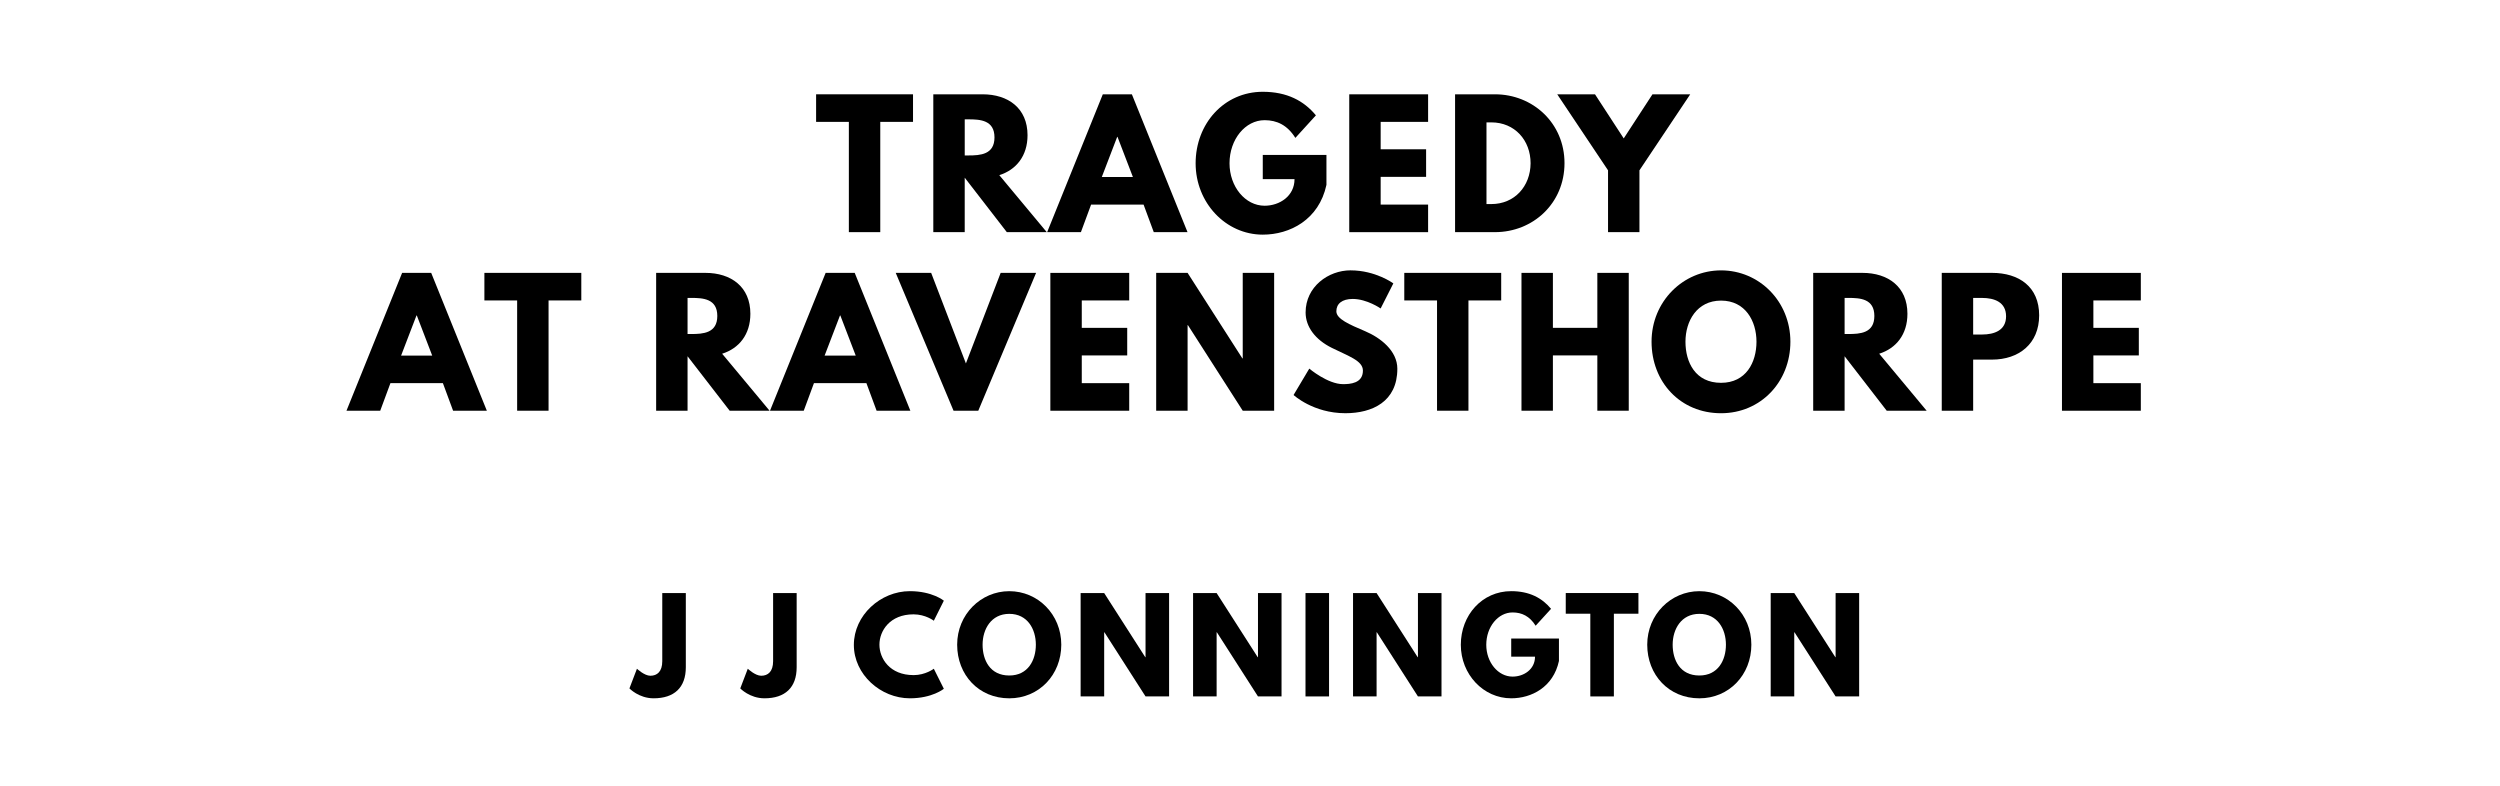
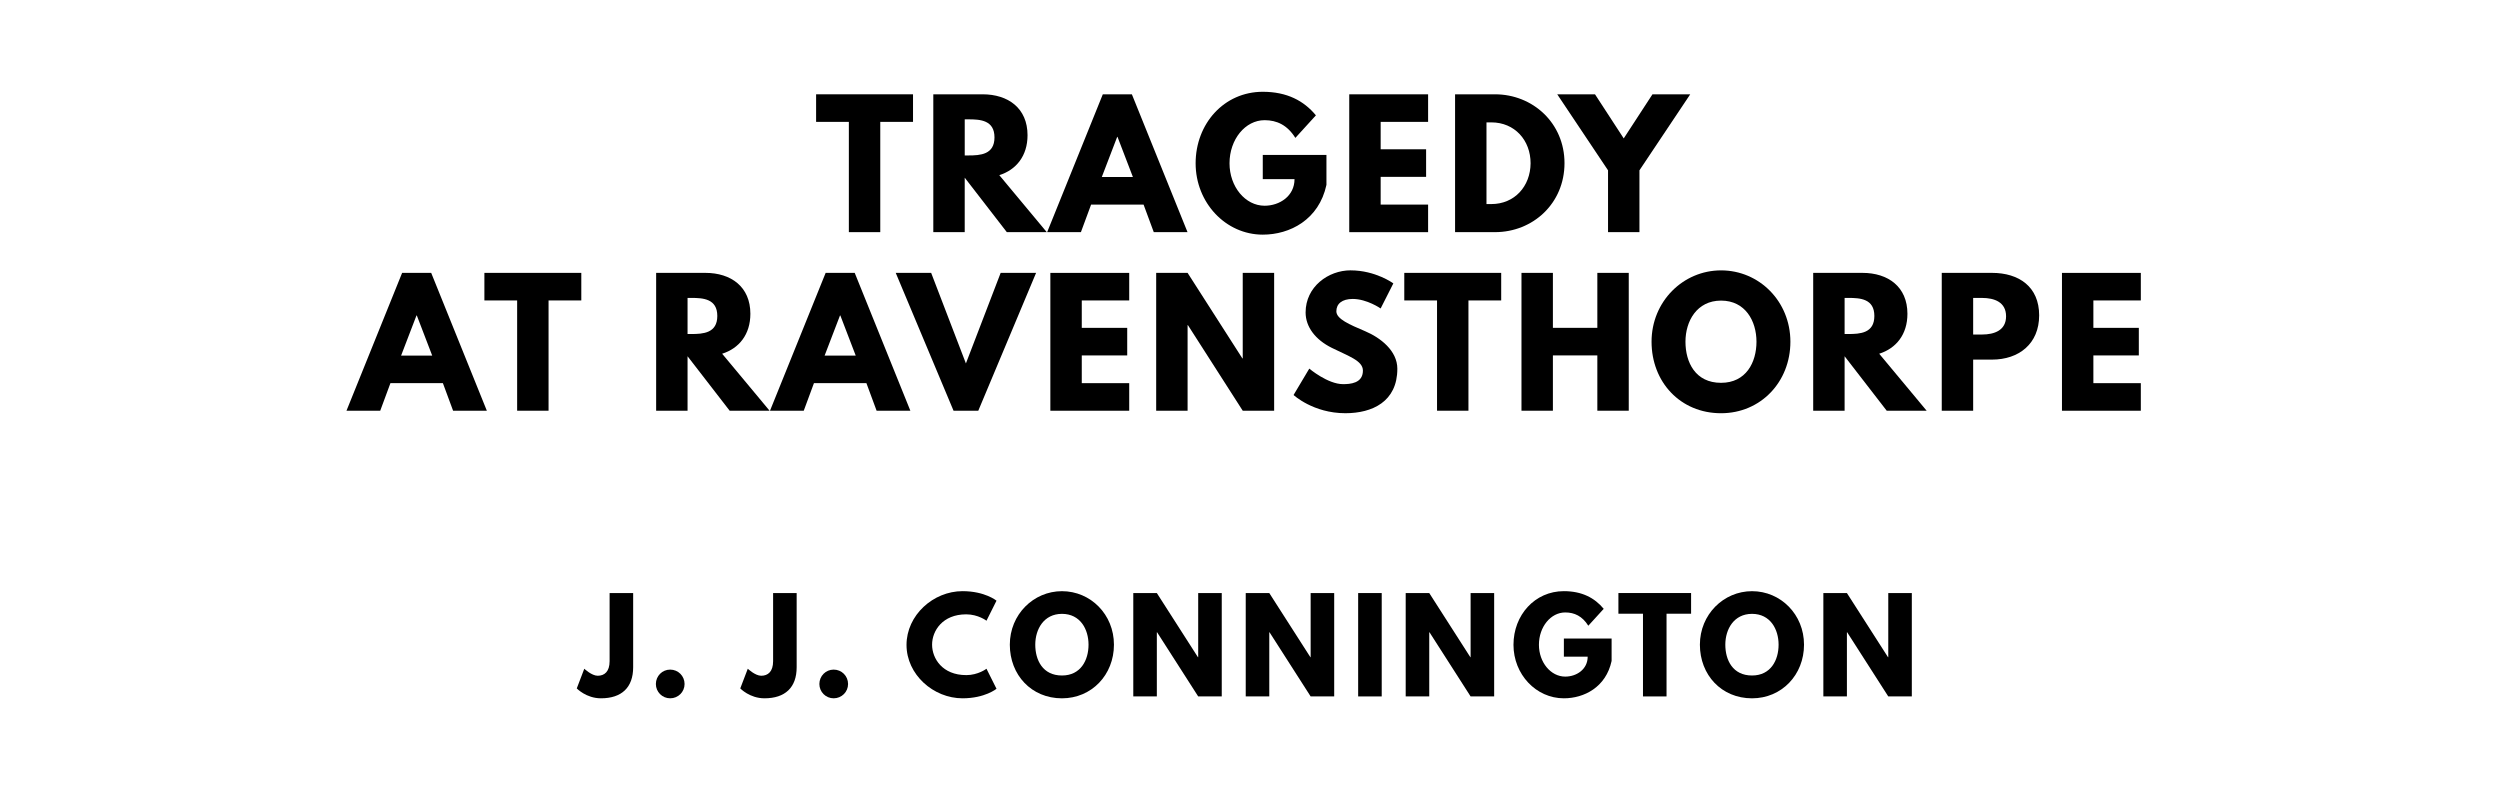
<svg xmlns="http://www.w3.org/2000/svg" version="1.1" viewBox="0 0 1400 440">
  <g aria-label="TRAGEDY">
    <path d="M457.02,68.25l0.00-15.44l54.27,0.00l0.00,15.44l-18.34,0.00l0.00,61.75l-17.59,0.00l0.00-61.75l-18.34,0.00z" />
    <path d="M522.65,52.81l27.60,0.00c14.32,0.00,25.17,7.77,25.17,22.92c0.00,11.60-6.36,19.37-15.81,22.36l26.57,31.91l-22.36,0.00l-23.58-30.50l0.00,30.50l-17.59,0.00l0.00-77.19z  M540.25,87.05l2.06,0.00c6.64,0.00,14.60-0.47,14.60-10.11s-7.95-10.11-14.60-10.11l-2.06,0.00l0.00,20.21z" />
    <path d="M633.85,52.81l31.16,77.19l-18.90,0.00l-5.71-15.44l-29.38,0.00l-5.71,15.44l-18.90,0.00l31.16-77.19l16.28,0.00z  M634.42,99.12l-8.61-22.46l-0.19,0.00l-8.61,22.46l17.40,0.00z" />
    <path d="M742.81,86.77l0.00,16.75c-4.21,19.56-20.49,27.88-35.65,27.88c-20.77,0.00-37.61-17.87-37.61-39.95c0.00-22.18,15.91-40.05,37.61-40.05c13.57,0.00,23.02,5.05,29.75,13.19l-11.51,12.63c-4.49-7.20-10.39-9.92-17.22-9.92c-10.85,0.00-19.65,10.76-19.65,24.14c0.00,13.10,8.80,23.77,19.65,23.77c8.42,0.00,16.75-5.43,16.75-14.88l-17.78,0.00l0.00-13.57l35.65,0.00z" />
    <path d="M799.74,52.81l0.00,15.44l-26.57,0.00l0.00,15.35l25.45,0.00l0.00,15.44l-25.45,0.00l0.00,15.53l26.57,0.00l0.00,15.44l-44.16,0.00l0.00-77.19l44.16,0.00z" />
    <path d="M814.84,52.81l22.36,0.00c21.15,0.00,38.92,16.09,38.92,38.55c0.00,22.55-17.68,38.64-38.92,38.64l-22.36,0.00l0.00-77.19z  M832.43,114.28l2.71,0.00c13.01,0.00,21.89-9.92,21.99-22.83c0.00-12.91-8.89-22.92-21.99-22.92l-2.71,0.00l0.00,45.75z" />
    <path d="M872.05,52.81l21.15,0.00l16.09,24.70l16.09-24.70l21.15,0.00l-28.44,42.57l0.00,34.62l-17.59,0.00l0.00-34.62z" />
  </g>
  <g aria-label="AT RAVENSTHORPE">
    <path d="M241.47,152.81l31.16,77.19l-18.90,0.00l-5.71-15.44l-29.38,0.00l-5.71,15.44l-18.90,0.00l31.16-77.19l16.28,0.00z  M242.03,199.12l-8.61-22.46l-0.19,0.00l-8.61,22.46l17.40,0.00z" />
    <path d="M271.26,168.25l0.00-15.44l54.27,0.00l0.00,15.44l-18.34,0.00l0.00,61.75l-17.59,0.00l0.00-61.75l-18.34,0.00z" />
    <path d="M367.44,152.81l27.60,0.00c14.32,0.00,25.17,7.77,25.17,22.92c0.00,11.60-6.36,19.37-15.81,22.36l26.57,31.91l-22.36,0.00l-23.58-30.50l0.00,30.50l-17.59,0.00l0.00-77.19z  M385.03,187.05l2.06,0.00c6.64,0.00,14.60-0.47,14.60-10.11s-7.95-10.11-14.60-10.11l-2.06,0.00l0.00,20.21z" />
    <path d="M478.64,152.81l31.16,77.19l-18.90,0.00l-5.71-15.44l-29.38,0.00l-5.71,15.44l-18.90,0.00l31.16-77.19l16.28,0.00z  M479.20,199.12l-8.61-22.46l-0.19,0.00l-8.61,22.46l17.40,0.00z" />
    <path d="M533.98,230.00l-32.37-77.19l19.84,0.00l19.46,50.71l19.46-50.71l19.84,0.00l-32.37,77.19l-13.85,0.00z" />
    <path d="M632.36,152.81l0.00,15.44l-26.57,0.00l0.00,15.35l25.45,0.00l0.00,15.44l-25.45,0.00l0.00,15.53l26.57,0.00l0.00,15.44l-44.16,0.00l0.00-77.19l44.16,0.00z" />
    <path d="M665.05,182.09l0.00,47.91l-17.59,0.00l0.00-77.19l17.59,0.00l30.69,47.91l0.19,0.00l0.00-47.91l17.59,0.00l0.00,77.19l-17.59,0.00l-30.69-47.91l-0.19,0.00z" />
    <path d="M756.32,151.40c14.04,0.00,23.95,7.30,23.95,7.30l-7.11,14.04s-7.67-5.33-15.63-5.33c-5.99,0.00-9.17,2.71-9.17,6.92c0.00,4.30,7.30,7.39,16.09,11.13c8.61,3.65,18.06,10.95,18.06,21.05c0.00,18.43-14.04,24.89-29.10,24.89c-18.06,0.00-29.01-10.20-29.01-10.20l8.80-14.78s10.29,8.70,18.90,8.70c3.84,0.00,11.13-0.37,11.13-7.58c0.00-5.61-8.23-8.14-17.40-12.73c-9.26-4.58-14.69-11.79-14.69-19.84c0.00-14.41,12.73-23.58,25.17-23.58z" />
    <path d="M786.40,168.25l0.00-15.44l54.27,0.00l0.00,15.44l-18.34,0.00l0.00,61.75l-17.59,0.00l0.00-61.75l-18.34,0.00z" />
    <path d="M869.62,199.03l0.00,30.97l-17.59,0.00l0.00-77.19l17.59,0.00l0.00,30.78l24.89,0.00l0.00-30.78l17.59,0.00l0.00,77.19l-17.59,0.00l0.00-30.97l-24.89,0.00z" />
    <path d="M924.87,191.36c0.00-22.55,17.68-39.95,38.92-39.95c21.43,0.00,38.83,17.40,38.83,39.95s-16.65,40.05-38.83,40.05c-22.83,0.00-38.92-17.50-38.92-40.05z  M943.86,191.36c0.00,11.51,5.52,23.02,19.93,23.02c14.04,0.00,19.84-11.51,19.84-23.02s-6.18-23.02-19.84-23.02c-13.57,0.00-19.93,11.51-19.93,23.02z" />
    <path d="M1015.39,152.81l27.60,0.00c14.32,0.00,25.17,7.77,25.17,22.92c0.00,11.60-6.36,19.37-15.81,22.36l26.57,31.91l-22.36,0.00l-23.58-30.50l0.00,30.50l-17.59,0.00l0.00-77.19z  M1032.98,187.05l2.06,0.00c6.64,0.00,14.60-0.47,14.60-10.11s-7.95-10.11-14.60-10.11l-2.06,0.00l0.00,20.21z" />
    <path d="M1087.38,152.81l28.16,0.00c15.06,0.00,26.39,7.77,26.39,23.77c0.00,15.91-11.32,24.80-26.39,24.80l-10.57,0.00l0.00,28.63l-17.59,0.00l0.00-77.19z  M1104.97,187.33l4.96,0.00c6.92,0.00,13.47-2.34,13.47-10.20c0.00-7.95-6.55-10.29-13.47-10.29l-4.96,0.00l0.00,20.49z" />
    <path d="M1198.86,152.81l0.00,15.44l-26.57,0.00l0.00,15.35l25.45,0.00l0.00,15.44l-25.45,0.00l0.00,15.53l26.57,0.00l0.00,15.44l-44.16,0.00l0.00-77.19l44.16,0.00z" />
  </g>
-   <g aria-label="J J CONNINGTON">
-     <path d="M384.06,332.11l0.00,41.54c0.00,11.37-6.46,17.40-18.04,17.40c-8.28,0.00-13.54-5.54-13.54-5.54l4.21-11.02s4.14,3.93,7.51,3.93c3.79,0.00,6.67-2.32,6.67-8.14l0.00-38.18l13.19,0.00z" />
+   <g aria-label="J. J. CONNINGTON">
+     <path d="M354.57,332.11l0.00,41.54c0.00,11.37-6.46,17.40-18.04,17.40c-8.28,0.00-13.54-5.54-13.54-5.54l4.21-11.02s4.14,3.93,7.51,3.93c3.79,0.00,6.67-2.32,6.67-8.14l0.00-38.18l13.19,0.00z" />
+     <path d="M375.29,374.98c4.49,0.00,8.07,3.58,8.07,8.07c0.00,4.42-3.58,8.00-8.07,8.00c-4.42,0.00-8.00-3.58-8.00-8.00c0.00-4.49,3.58-8.07,8.00-8.07z" />
    <path d="M446.13,332.11l0.00,41.54c0.00,11.37-6.46,17.40-18.04,17.40c-8.28,0.00-13.54-5.54-13.54-5.54l4.21-11.02s4.14,3.93,7.51,3.93c3.79,0.00,6.67-2.32,6.67-8.14l0.00-38.18l13.19,0.00z" />
-     <path d="M511.57,378.07c6.74,0.00,11.37-3.58,11.37-3.58l5.61,11.23s-6.46,5.33-19.02,5.33c-16.35,0.00-31.37-13.33-31.37-29.89c0.00-16.63,14.95-30.11,31.37-30.11c12.56,0.00,19.02,5.33,19.02,5.33l-5.61,11.23s-4.63-3.58-11.37-3.58c-13.26,0.00-19.09,9.26-19.09,16.98c0.00,7.79,5.82,17.05,19.09,17.05z" />
-     <path d="M536.01,361.02c0.00-16.91,13.26-29.96,29.19-29.96c16.07,0.00,29.12,13.05,29.12,29.96s-12.49,30.04-29.12,30.04c-17.12,0.00-29.19-13.12-29.19-30.04z  M550.25,361.02c0.00,8.63,4.14,17.26,14.95,17.26c10.53,0.00,14.88-8.63,14.88-17.26s-4.63-17.26-14.88-17.26c-10.18,0.00-14.95,8.63-14.95,17.26z" />
-     <path d="M618.34,354.07l0.00,35.93l-13.19,0.00l0.00-57.89l13.19,0.00l23.02,35.93l0.14,0.00l0.00-35.93l13.19,0.00l0.00,57.89l-13.19,0.00l-23.02-35.93l-0.14,0.00z" />
-     <path d="M681.31,354.07l0.00,35.93l-13.19,0.00l0.00-57.89l13.19,0.00l23.02,35.93l0.14,0.00l0.00-35.93l13.19,0.00l0.00,57.89l-13.19,0.00l-23.02-35.93l-0.14,0.00z" />
-     <path d="M744.27,332.11l0.00,57.89l-13.19,0.00l0.00-57.89l13.19,0.00z" />
-     <path d="M770.89,354.07l0.00,35.93l-13.19,0.00l0.00-57.89l13.19,0.00l23.02,35.93l0.14,0.00l0.00-35.93l13.19,0.00l0.00,57.89l-13.19,0.00l-23.02-35.93l-0.14,0.00z" />
-     <path d="M873.01,357.58l0.00,12.56c-3.16,14.67-15.37,20.91-26.74,20.91c-15.58,0.00-28.21-13.40-28.21-29.96c0.00-16.63,11.93-30.04,28.21-30.04c10.18,0.00,17.26,3.79,22.32,9.89l-8.63,9.47c-3.37-5.40-7.79-7.44-12.91-7.44c-8.14,0.00-14.74,8.07-14.74,18.11c0.00,9.82,6.60,17.82,14.74,17.82c6.32,0.00,12.56-4.07,12.56-11.16l-13.33,0.00l0.00-10.18l26.74,0.00z" />
-     <path d="M876.82,343.68l0.00-11.58l40.70,0.00l0.00,11.58l-13.75,0.00l0.00,46.32l-13.19,0.00l0.00-46.32l-13.75,0.00z" />
-     <path d="M922.45,361.02c0.00-16.91,13.26-29.96,29.19-29.96c16.07,0.00,29.12,13.05,29.12,29.96s-12.49,30.04-29.12,30.04c-17.12,0.00-29.19-13.12-29.19-30.04z  M936.69,361.02c0.00,8.63,4.14,17.26,14.95,17.26c10.53,0.00,14.88-8.63,14.88-17.26s-4.63-17.26-14.88-17.26c-10.18,0.00-14.95,8.63-14.95,17.26z" />
-     <path d="M1004.78,354.07l0.00,35.93l-13.19,0.00l0.00-57.89l13.19,0.00l23.02,35.93l0.14,0.00l0.00-35.93l13.19,0.00l0.00,57.89l-13.19,0.00l-23.02-35.93l-0.14,0.00z" />
+     <path d="M466.85,374.98c4.49,0.00,8.07,3.58,8.07,8.07c0.00,4.42-3.58,8.00-8.07,8.00c-4.42,0.00-8.00-3.58-8.00-8.00c0.00-4.49,3.58-8.07,8.00-8.07z" />
+     <path d="M541.06,378.07c6.74,0.00,11.37-3.58,11.37-3.58l5.61,11.23s-6.46,5.33-19.02,5.33c-16.35,0.00-31.37-13.33-31.37-29.89c0.00-16.63,14.95-30.11,31.37-30.11c12.56,0.00,19.02,5.33,19.02,5.33l-5.61,11.23s-4.63-3.58-11.37-3.58c-13.26,0.00-19.09,9.26-19.09,16.98c0.00,7.79,5.82,17.05,19.09,17.05z" />
+     <path d="M565.50,361.02c0.00-16.91,13.26-29.96,29.19-29.96c16.07,0.00,29.12,13.05,29.12,29.96s-12.49,30.04-29.12,30.04c-17.12,0.00-29.19-13.12-29.19-30.04z  M579.75,361.02c0.00,8.63,4.14,17.26,14.95,17.26c10.53,0.00,14.88-8.63,14.88-17.26s-4.63-17.26-14.88-17.26c-10.18,0.00-14.95,8.63-14.95,17.26z" />
+     <path d="M647.83,354.07l0.00,35.93l-13.19,0.00l0.00-57.89l13.19,0.00l23.02,35.93l0.14,0.00l0.00-35.93l13.19,0.00l0.00,57.89l-13.19,0.00l-23.02-35.93l-0.14,0.00z" />
+     <path d="M710.80,354.07l0.00,35.93l-13.19,0.00l0.00-57.89l13.19,0.00l23.02,35.93l0.14,0.00l0.00-35.93l13.19,0.00l0.00,57.89l-13.19,0.00l-23.02-35.93l-0.14,0.00z" />
+     <path d="M773.76,332.11l0.00,57.89l-13.19,0.00l0.00-57.89l13.19,0.00z" />
+     <path d="M800.38,354.07l0.00,35.93l-13.19,0.00l0.00-57.89l13.19,0.00l23.02,35.93l0.14,0.00l0.00-35.93l13.19,0.00l0.00,57.89l-13.19,0.00l-23.02-35.93l-0.14,0.00z" />
+     <path d="M902.50,357.58l0.00,12.56c-3.16,14.67-15.37,20.91-26.74,20.91c-15.58,0.00-28.21-13.40-28.21-29.96c0.00-16.63,11.93-30.04,28.21-30.04c10.18,0.00,17.26,3.79,22.32,9.89l-8.63,9.47c-3.37-5.40-7.79-7.44-12.91-7.44c-8.14,0.00-14.74,8.07-14.74,18.11c0.00,9.82,6.60,17.82,14.74,17.82c6.32,0.00,12.56-4.07,12.56-11.16l-13.33,0.00l0.00-10.18l26.74,0.00z" />
+     <path d="M906.31,343.68l0.00-11.58l40.70,0.00l0.00,11.58l-13.75,0.00l0.00,46.32l-13.19,0.00l0.00-46.32l-13.75,0.00z" />
+     <path d="M951.94,361.02c0.00-16.91,13.26-29.96,29.19-29.96c16.07,0.00,29.12,13.05,29.12,29.96s-12.49,30.04-29.12,30.04c-17.12,0.00-29.19-13.12-29.19-30.04z  M966.18,361.02c0.00,8.63,4.14,17.26,14.95,17.26c10.53,0.00,14.88-8.63,14.88-17.26s-4.63-17.26-14.88-17.26c-10.18,0.00-14.95,8.63-14.95,17.26z" />
+     <path d="M1034.27,354.07l0.00,35.93l-13.19,0.00l0.00-57.89l13.19,0.00l23.02,35.93l0.14,0.00l0.00-35.93l13.19,0.00l0.00,57.89l-13.19,0.00l-23.02-35.93l-0.14,0.00z" />
  </g>
</svg>
